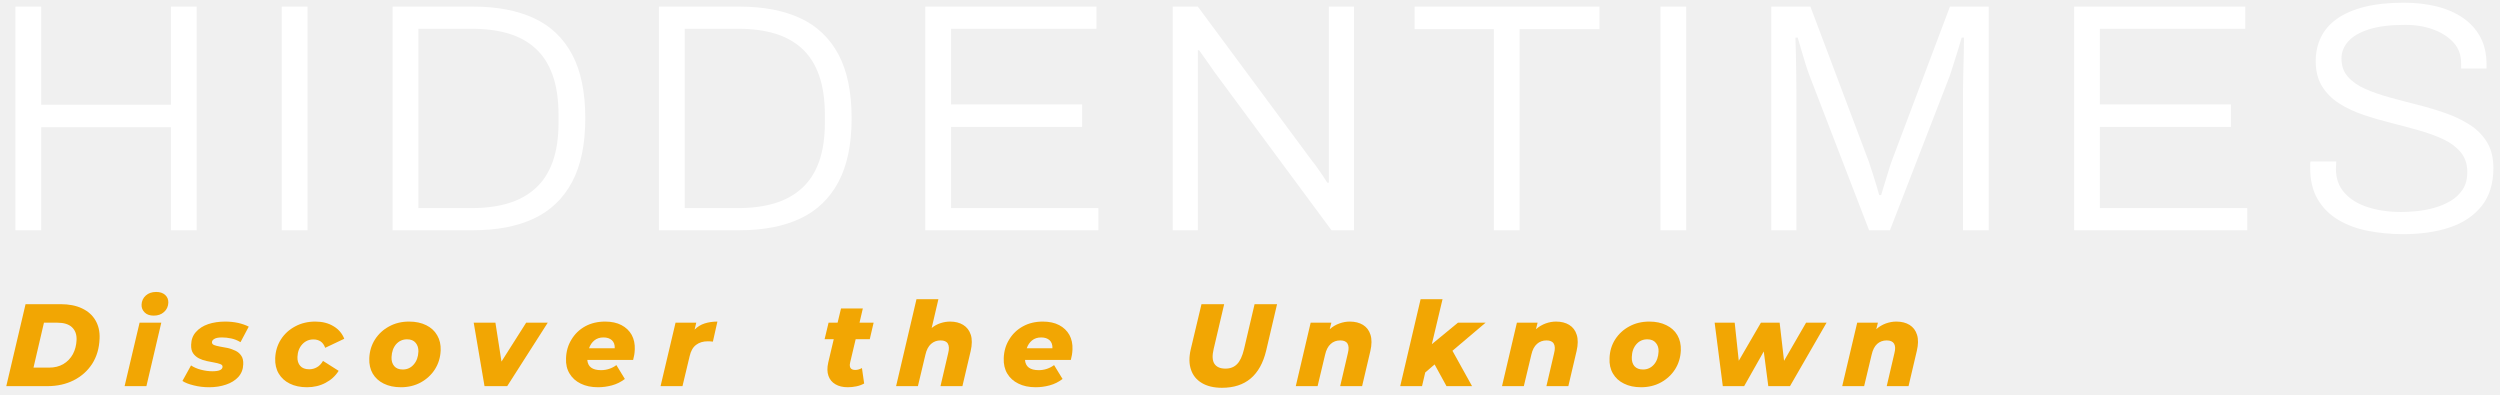
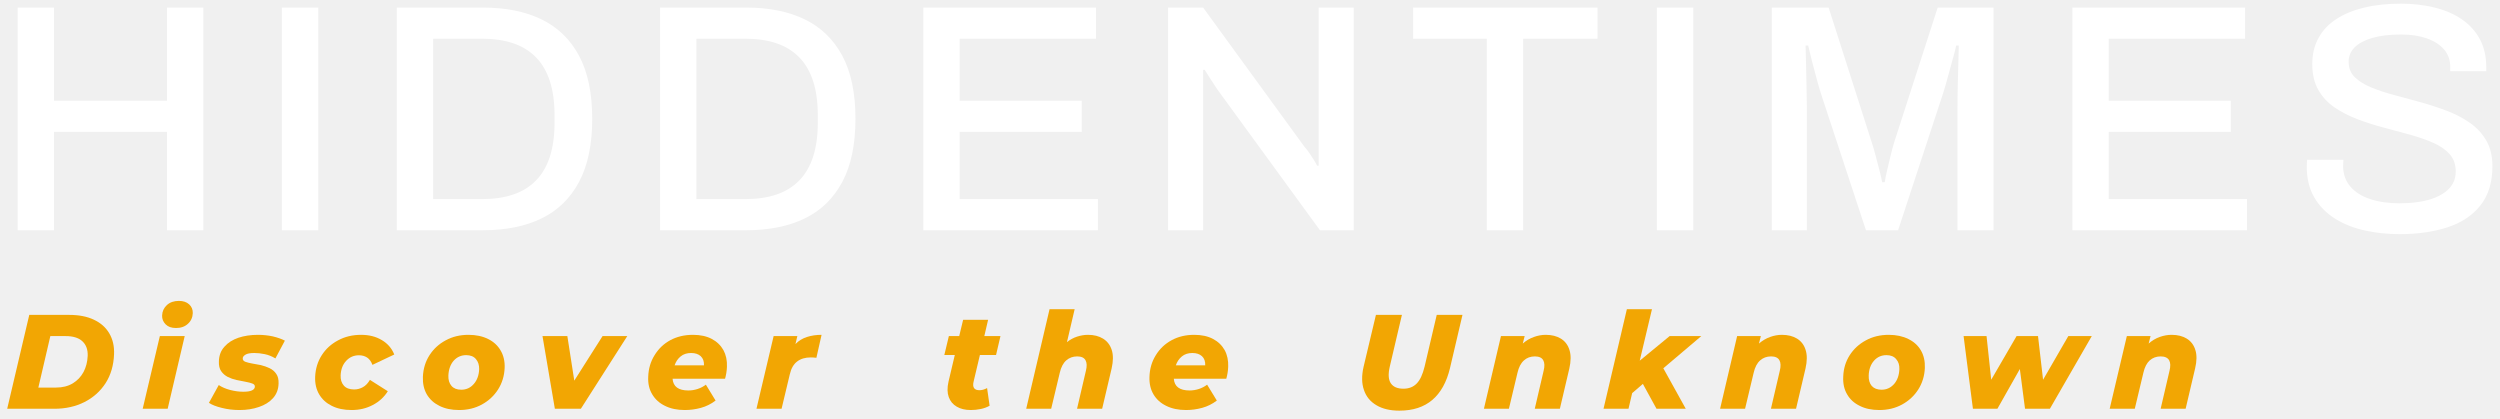
- <svg xmlns="http://www.w3.org/2000/svg" viewBox="512.5 63 2269.28 358" role="img" aria-label="HiddenTimes" class="ht-logo" part="svg">
+ <svg xmlns="http://www.w3.org/2000/svg" viewBox="512.5 89.5 1981.58 331.5" role="img" aria-label="HiddenTimes" class="ht-logo" part="svg">
  <g class="ht-wordmark" part="wordmark" fill="#FFFFFF">
-     <path class="ht-letter" part="letter" style="--i:0" d="M549.88 272L526.5 272L526.5 69L549.88 69L549.88 158.07L667.65 158.07L667.65 69L691.03 69L691.03 272L667.65 272L667.65 178.49L549.88 178.49L549.88 272Z" />
-     <path class="ht-letter" part="letter" style="--i:1" d="M791.64 272L768.26 272L768.26 69L791.64 69L791.64 272Z" />
-     <path class="ht-letter" part="letter" style="--i:2" d="M941.97 272L868.88 272L868.88 69L941.97 69Q974.52 69 997.16 79.51Q1019.8 90.01 1031.78 112.35Q1043.77 134.69 1043.77 170.5L1043.77 170.5Q1043.77 205.71 1031.78 228.2Q1019.8 250.69 997.16 261.35Q974.52 272 941.97 272L941.97 272ZM892.26 89.12L892.26 251.88L941.08 251.88Q959.13 251.88 973.63 247.59Q988.13 243.3 998.49 233.97Q1008.85 224.65 1014.17 209.86Q1019.5 195.06 1019.5 174.05L1019.5 174.05L1019.5 167.84Q1019.5 146.23 1014.17 131.29Q1008.85 116.35 998.64 107.03Q988.43 97.7 973.93 93.41Q959.43 89.12 941.08 89.12L941.08 89.12L892.26 89.12Z" />
-     <path class="ht-letter" part="letter" style="--i:3" d="M1183.73 272L1110.64 272L1110.64 69L1183.73 69Q1216.28 69 1238.92 79.51Q1261.56 90.01 1273.54 112.35Q1285.53 134.69 1285.53 170.5L1285.53 170.5Q1285.53 205.71 1273.54 228.2Q1261.56 250.69 1238.92 261.35Q1216.28 272 1183.73 272L1183.73 272ZM1134.02 89.12L1134.02 251.88L1182.84 251.88Q1200.89 251.88 1215.39 247.59Q1229.89 243.3 1240.25 233.97Q1250.61 224.65 1255.93 209.86Q1261.26 195.06 1261.26 174.05L1261.26 174.05L1261.26 167.84Q1261.26 146.23 1255.93 131.29Q1250.61 116.35 1240.4 107.03Q1230.19 97.7 1215.69 93.41Q1201.19 89.12 1182.84 89.12L1182.84 89.12L1134.02 89.12Z" />
-     <path class="ht-letter" part="letter" style="--i:4" d="M1509.53 272L1352.4 272L1352.4 69L1507.76 69L1507.76 89.12L1375.78 89.12L1375.78 157.78L1494.74 157.78L1494.74 178.19L1375.78 178.19L1375.78 251.88L1509.53 251.88L1509.53 272Z" />
-     <path class="ht-letter" part="letter" style="--i:5" d="M1599.79 272L1577.01 272L1577.01 69L1599.79 69L1703.66 209.27Q1705.44 211.34 1707.95 214.89Q1710.47 218.44 1712.98 222.14Q1715.5 225.84 1717.27 228.8L1717.27 228.8L1718.75 228.8Q1718.75 223.77 1718.75 218.88Q1718.75 214 1718.75 209.27L1718.75 209.27L1718.75 69L1741.54 69L1741.54 272L1721.12 272L1615.18 128.78Q1613.11 125.82 1608.67 119.45Q1604.23 113.09 1600.98 108.65L1600.98 108.65L1599.79 108.65Q1599.79 113.68 1599.79 118.57Q1599.79 123.45 1599.79 128.78L1599.79 128.78L1599.79 272Z" />
-     <path class="ht-letter" part="letter" style="--i:6" d="M1891.86 272L1868.48 272L1868.48 89.42L1796.57 89.42L1796.57 69L1964.36 69L1964.36 89.42L1891.86 89.42L1891.86 272Z" />
-     <path class="ht-letter" part="letter" style="--i:7" d="M2043.09 272L2019.71 272L2019.71 69L2043.09 69L2043.09 272Z" />
-     <path class="ht-letter" part="letter" style="--i:8" d="M2143.1 272L2120.32 272L2120.32 69L2155.83 69L2208.8 209.56Q2210.57 214.59 2212.35 220.36Q2214.12 226.13 2215.75 231.31Q2217.38 236.49 2218.27 240.04L2218.27 240.04L2220.04 240.04Q2221.23 235.9 2223 230.28Q2224.78 224.65 2226.41 219.18Q2228.03 213.7 2229.51 209.56L2229.51 209.56L2282.48 69L2317.7 69L2317.7 272L2294.32 272L2294.32 145.64Q2294.32 138.24 2294.61 128.92Q2294.91 119.6 2295.06 110.72Q2295.21 101.85 2295.21 97.11L2295.21 97.11L2293.13 97.11Q2291.95 101.55 2290.03 107.62Q2288.1 113.68 2286.18 119.9Q2284.26 126.11 2282.48 131.44L2282.48 131.44L2228.03 272L2209.09 272L2154.94 131.44Q2153.17 126.7 2151.39 121.08Q2149.61 115.46 2147.84 109.24Q2146.06 103.03 2144.29 97.11L2144.29 97.11L2142.22 97.11Q2142.51 103.03 2142.66 111.91Q2142.81 120.79 2142.96 129.66Q2143.1 138.54 2143.1 145.64L2143.1 145.64L2143.1 272Z" />
-     <path class="ht-letter" part="letter" style="--i:9" d="M2552.35 272L2395.22 272L2395.22 69L2550.58 69L2550.58 89.12L2418.6 89.12L2418.6 157.78L2537.56 157.78L2537.56 178.19L2418.6 178.19L2418.6 251.88L2552.35 251.88L2552.35 272Z" />
-     <path class="ht-letter" part="letter" style="--i:10" d="M2693.81 275.55L2693.81 275.55Q2677.53 275.55 2662.14 272.59Q2646.76 269.63 2634.92 262.53Q2623.08 255.43 2616.28 243.89Q2609.47 232.35 2609.47 215.18L2609.47 215.18Q2609.47 213.7 2609.47 212.37Q2609.47 211.04 2609.77 209.56L2609.77 209.56L2633.14 209.56Q2633.14 210.74 2633 212.82Q2632.85 214.89 2632.85 216.37L2632.85 216.37Q2632.85 229.39 2640.69 238.12Q2648.53 246.85 2662 251.14Q2675.46 255.43 2692.33 255.43L2692.33 255.43Q2697.95 255.43 2705.79 254.69Q2713.63 253.95 2721.77 251.73Q2729.91 249.51 2736.72 245.52Q2743.52 241.52 2747.81 235.16Q2752.1 228.8 2752.1 219.33L2752.1 219.33Q2752.1 208.38 2746.19 201.28Q2740.27 194.17 2730.65 189.59Q2721.03 185 2708.6 181.45Q2696.18 177.9 2683.16 174.64Q2670.13 171.39 2657.85 167.24Q2645.57 163.1 2635.81 156.89Q2626.04 150.67 2620.27 141.35Q2614.5 132.03 2614.5 118.42L2614.5 118.42Q2614.5 106.58 2619.24 96.82Q2623.97 87.05 2633.74 80.1Q2643.5 73.14 2658.59 69.3Q2673.69 65.45 2694.4 65.45L2694.4 65.45Q2710.08 65.45 2723.7 68.7Q2737.31 71.96 2747.67 78.91Q2758.02 85.87 2763.79 96.37Q2769.56 106.88 2769.56 121.67L2769.56 121.67L2769.56 125.22L2746.48 125.22L2746.48 120.19Q2746.48 109.24 2739.68 101.7Q2732.87 94.15 2721.48 89.86Q2710.08 85.57 2695.58 85.57L2695.58 85.57Q2675.76 85.57 2663.03 89.57Q2650.31 93.56 2644.09 100.52Q2637.88 107.47 2637.88 116.05L2637.88 116.05Q2637.88 126.11 2643.8 132.77Q2649.72 139.43 2659.48 143.72Q2669.25 148.01 2681.53 151.41Q2693.81 154.82 2706.83 158.07Q2719.85 161.33 2732.13 165.62Q2744.41 169.91 2754.32 176.27Q2764.24 182.63 2770.01 192.1Q2775.78 201.57 2775.78 215.48L2775.78 215.48Q2775.78 236.49 2765.27 249.81Q2754.77 263.12 2736.42 269.34Q2718.07 275.55 2693.81 275.55Z" />
+     <path class="ht-letter" part="letter" style="--i:0" d="M555.32 272L526.5 272L526.5 95.5L555.32 95.5L555.32 169.34L644.85 169.34L644.85 95.5L673.67 95.5L673.67 272L644.85 272L644.85 194.04L555.32 194.04L555.32 272Z" />
+     <path class="ht-letter" part="letter" style="--i:1" d="M764.75 272L735.93 272L735.93 95.5L764.75 95.5L764.75 272Z" />
+     <path class="ht-letter" part="letter" style="--i:2" d="M895.2 272L827.02 272L827.02 95.5L895.2 95.5Q922.47 95.5 941.77 104.89Q961.07 114.28 971.49 133.71Q981.91 153.13 981.91 183.75L981.91 183.75Q981.91 214.11 971.49 233.66Q961.07 253.22 941.77 262.61Q922.47 272 895.2 272L895.2 272ZM855.84 120.2L855.84 247.3L894.94 247.3Q908.58 247.3 919.26 243.7Q929.94 240.1 937.27 232.63Q944.6 225.17 948.33 213.72Q952.06 202.27 952.06 186.58L952.06 186.58L952.06 181.18Q952.06 165.23 948.33 153.78Q944.6 142.33 937.27 134.87Q929.94 127.4 919.26 123.8Q908.58 120.2 894.94 120.2L894.94 120.2L855.84 120.2Z" />
+     <path class="ht-letter" part="letter" style="--i:3" d="M1103.86 272L1035.68 272L1035.68 95.5L1103.86 95.5Q1131.13 95.5 1150.43 104.89Q1169.73 114.28 1180.15 133.71Q1190.57 153.13 1190.57 183.75L1190.57 183.75Q1190.57 214.11 1180.15 233.66Q1169.73 253.22 1150.43 262.61Q1131.13 272 1103.86 272L1103.86 272ZM1064.5 120.2L1064.5 247.3L1103.6 247.3Q1117.24 247.3 1127.92 243.7Q1138.6 240.1 1145.93 232.63Q1153.26 225.17 1156.99 213.72Q1160.72 202.27 1160.72 186.58L1160.72 186.58L1160.72 181.18Q1160.72 165.23 1156.99 153.78Q1153.26 142.33 1145.93 134.87Q1138.6 127.4 1127.92 123.8Q1117.24 120.2 1103.6 120.2L1103.6 120.2L1064.5 120.2Z" />
+     <path class="ht-letter" part="letter" style="--i:4" d="M1382.76 272L1244.34 272L1244.34 95.5L1381.22 95.5L1381.22 120.2L1273.16 120.2L1273.16 169.34L1369.9 169.34L1369.9 194.04L1273.16 194.04L1273.16 247.3L1382.76 247.3L1382.76 272Z" />
+     <path class="ht-letter" part="letter" style="--i:5" d="M1466.13 272L1438.34 272L1438.34 95.5L1466.13 95.5L1546.66 206.13Q1548.2 207.68 1550.13 210.51Q1552.06 213.34 1553.86 216.17Q1555.66 219 1556.44 220.8L1556.44 220.8L1557.72 220.8Q1557.72 216.94 1557.72 213.34Q1557.72 209.74 1557.72 206.13L1557.72 206.13L1557.72 95.5L1585.51 95.5L1585.51 272L1558.75 272L1477.19 160.08Q1475.13 156.99 1472.05 152.23Q1468.96 147.47 1467.41 144.9L1467.41 144.9L1466.13 144.9Q1466.13 148.5 1466.13 152.23Q1466.13 155.96 1466.13 160.08L1466.13 160.08L1466.13 272Z" />
+     <path class="ht-letter" part="letter" style="--i:6" d="M1719.81 272L1690.99 272L1690.99 120.2L1632.59 120.2L1632.59 95.5L1778.73 95.5L1778.73 120.2L1719.81 120.2L1719.81 272Z" />
+     <path class="ht-letter" part="letter" style="--i:7" d="M1854.63 272L1825.81 272L1825.81 95.5L1854.63 95.5L1854.63 272Z" />
+     <path class="ht-letter" part="letter" style="--i:8" d="M1944.69 272L1916.9 272L1916.9 95.5L1961.93 95.5L1996.15 202.53Q1997.69 207.16 1999.23 213.08Q2000.78 219 2002.19 224.4Q2003.61 229.8 2004.38 233.92L2004.38 233.92L2006.44 233.92Q2006.95 230.06 2008.24 224.66Q2009.52 219.26 2010.94 213.34Q2012.35 207.42 2013.9 202.27L2013.9 202.27L2048.37 95.5L2092.63 95.5L2092.63 272L2064.07 272L2064.07 175.26Q2064.07 165.48 2064.33 154.93Q2064.58 144.38 2064.84 136.15Q2065.1 127.92 2065.1 125.6L2065.1 125.6L2063.04 125.6Q2062.53 128.43 2060.6 135.25Q2058.67 142.07 2056.61 149.79Q2054.55 157.51 2052.75 163.17L2052.75 163.17L2016.99 272L1991.51 272L1955.75 163.42Q1954.21 158.54 1952.41 151.85Q1950.61 145.16 1948.8 138.21Q1947 131.26 1945.72 125.6L1945.72 125.6L1943.66 125.6Q1943.92 131.78 1944.04 140.78Q1944.17 149.79 1944.43 158.92Q1944.69 168.06 1944.69 175.26L1944.69 175.26L1944.69 272Z" />
+     <path class="ht-letter" part="letter" style="--i:9" d="M2293.57 272L2155.15 272L2155.15 95.5L2292.03 95.5L2292.03 120.2L2183.97 120.2L2183.97 169.34L2280.71 169.34L2280.71 194.04L2183.97 194.04L2183.97 247.3L2293.57 247.3L2293.57 272Z" />
+     <path class="ht-letter" part="letter" style="--i:10" d="M2414.49 275.09L2414.49 275.09Q2400.08 275.09 2386.7 272.13Q2373.33 269.17 2363.03 262.61Q2352.74 256.05 2346.82 245.89Q2340.91 235.72 2340.91 221.57L2340.91 221.57Q2340.91 220.03 2341.04 218.61Q2341.16 217.2 2341.16 216.17L2341.16 216.17L2369.98 216.17Q2369.98 216.94 2369.85 218.48Q2369.72 220.03 2369.72 221.06L2369.72 221.06Q2369.72 230.58 2375.38 237.27Q2381.04 243.96 2391.21 247.3Q2401.37 250.65 2414.49 250.65L2414.49 250.65Q2421.7 250.65 2428.39 249.74Q2435.07 248.84 2440.61 246.91Q2446.14 244.98 2450.25 242.03Q2454.37 239.07 2456.69 234.95Q2459 230.83 2459 225.43L2459 225.43Q2459 217.2 2454.24 211.79Q2449.48 206.39 2441.38 202.79Q2433.27 199.19 2423.11 196.36Q2412.95 193.53 2402.14 190.7Q2391.34 187.87 2381.17 184.01Q2371.01 180.15 2362.91 174.62Q2354.8 169.08 2350.04 160.72Q2345.28 152.36 2345.28 140.27L2345.28 140.27Q2345.28 128.69 2350.17 119.69Q2355.06 110.68 2364.32 104.63Q2373.58 98.59 2386.45 95.5Q2399.31 92.41 2415.52 92.41L2415.52 92.41Q2429.41 92.41 2441.76 95.37Q2454.11 98.33 2463.38 104.51Q2472.64 110.68 2477.91 120.2Q2483.19 129.72 2483.19 142.84L2483.19 142.84L2483.19 145.93L2454.63 145.93L2454.63 142.58Q2454.63 134.35 2449.74 128.69Q2444.85 123.03 2436.1 119.94Q2427.36 116.85 2415.78 116.85L2415.78 116.85Q2402.14 116.85 2392.88 119.56Q2383.62 122.26 2378.86 127.02Q2374.1 131.78 2374.1 138.47L2374.1 138.47Q2374.1 145.93 2378.99 150.69Q2383.87 155.45 2391.98 158.79Q2400.08 162.14 2410.25 164.84Q2420.41 167.54 2431.09 170.5Q2441.76 173.46 2451.93 177.32Q2462.09 181.18 2470.19 186.84Q2478.3 192.5 2483.19 200.86Q2488.08 209.22 2488.08 221.31L2488.08 221.31Q2488.08 240.35 2478.56 252.32Q2469.04 264.28 2452.44 269.68Q2435.85 275.09 2414.49 275.09Z" />
  </g>
  <g class="ht-tagline" part="tagline" fill="#F2A603">
    <path class="ht-tagline-letter" part="tagline-letter" style="--i:0" d="M555.6 413.5L518.2 413.5L535.7 339.1L567.5 339.1Q578.9 339.1 586.9 342.9Q595 346.7 599.1 353.7Q603.3 360.8 602.9 370.3L602.9 370.3Q602.4 383.5 596.2 393.2Q589.9 402.9 579.4 408.2Q568.9 413.5 555.6 413.5L555.6 413.5ZM552.4 355.9L542.9 396.7L556.9 396.7Q564.6 396.7 570.1 393.4Q575.6 390.1 578.7 384.4Q581.7 378.7 582 371.6L582 371.6Q582.3 364.2 577.8 360Q573.4 355.9 564.5 355.9L564.5 355.9L552.4 355.9Z" />
    <path class="ht-tagline-letter" part="tagline-letter" style="--i:1" d="M645.4 413.5L625.6 413.5L639.2 355.9L658.9 355.9L645.4 413.5ZM652 349.5L652 349.5Q646.7 349.5 643.8 346.6Q640.8 343.6 641 339.5L641 339.5Q641.2 334.6 644.8 331.3Q648.4 328 654.3 328L654.3 328Q659.5 328 662.5 330.8Q665.4 333.5 665.3 337.7L665.3 337.7Q665.1 342.9 661.4 346.2Q657.8 349.5 652 349.5Z" />
    <path class="ht-tagline-letter" part="tagline-letter" style="--i:2" d="M702.4 414.5L702.4 414.5Q694.9 414.5 688.3 412.8Q681.7 411.2 678.1 408.8L678.1 408.8L685.9 394.7Q689.6 397.2 694.9 398.6Q700.3 400 705.3 400L705.3 400Q710.1 400 712.3 398.9Q714.5 397.8 714.5 395.9L714.5 395.9Q714.6 394.3 712.5 393.5Q710.4 392.7 707.1 392.1Q703.7 391.5 700 390.7Q696.3 389.9 693.1 388.3Q689.8 386.6 687.8 383.7Q685.8 380.8 686 375.9L686 375.9Q686.2 368.9 690.4 364.3Q694.5 359.6 701.5 357.2Q708.4 354.9 717 354.9L717 354.9Q723 354.9 728.6 356.1Q734.2 357.4 738.3 359.5L738.3 359.5L730.8 373.6Q726.7 371.1 722.3 370.2Q717.9 369.3 714.1 369.3L714.1 369.3Q709.2 369.3 707.1 370.6Q704.9 371.9 704.9 373.6L704.9 373.6Q704.8 375.3 706.8 376.2Q708.9 377 712.2 377.6Q715.5 378.1 719.3 378.9Q723 379.8 726.3 381.4Q729.6 383 731.5 385.9Q733.5 388.7 733.3 393.6L733.3 393.6Q733.1 400.5 728.8 405.2Q724.6 409.8 717.7 412.1Q710.8 414.5 702.4 414.5Z" />
    <path class="ht-tagline-letter" part="tagline-letter" style="--i:3" d="M791.2 414.5L791.2 414.5Q782.1 414.5 775.5 411.2Q769 408 765.5 402.1Q762 396.2 762.3 388.2L762.3 388.2Q762.7 378.6 767.5 371.1Q772.3 363.6 780.4 359.3Q788.5 354.9 798.7 354.9L798.7 354.9Q808.3 354.9 815.2 359.1Q822.1 363.2 825 370.5L825 370.5L807.7 378.7Q806.2 374.7 803.5 372.9Q800.7 371.1 797 371.1L797 371.1Q791 371.1 786.9 375.5Q782.8 379.9 782.5 387L782.5 387Q782.3 392 785 395.1Q787.7 398.2 793.2 398.2L793.2 398.2Q796.9 398.2 800.1 396.4Q803.3 394.7 805.7 390.6L805.7 390.6L819.9 399.6Q815.5 406.6 808 410.5Q800.5 414.5 791.2 414.5Z" />
    <path class="ht-tagline-letter" part="tagline-letter" style="--i:4" d="M876.4 414.5L876.4 414.5Q867.4 414.5 860.8 411.2Q854.3 408 850.8 402.1Q847.4 396.2 847.7 388.2L847.7 388.2Q848.1 378.6 852.9 371.1Q857.7 363.6 865.7 359.3Q873.7 354.9 883.8 354.9L883.8 354.9Q892.8 354.9 899.4 358.2Q905.9 361.4 909.3 367.3Q912.8 373.2 912.5 381.1L912.5 381.1Q912.1 390.6 907.3 398.2Q902.5 405.7 894.5 410.1Q886.5 414.5 876.4 414.5ZM878.1 398.4L878.1 398.4Q884.1 398.4 888 393.9Q892 389.4 892.3 382.1L892.3 382.1Q892.4 377.3 889.8 374.2Q887.2 371 882 371L882 371Q876.1 371 872.1 375.4Q868.2 379.9 867.9 387.2L867.9 387.2Q867.7 392.3 870.4 395.4Q873 398.4 878.1 398.4Z" />
    <path class="ht-tagline-letter" part="tagline-letter" style="--i:5" d="M972.9 413.5L952.3 413.5L942.5 355.9L962.2 355.9L967.7 391.2L990.1 355.9L1009.7 355.9L972.9 413.5Z" />
    <path class="ht-tagline-letter" part="tagline-letter" style="--i:6" d="M1055.3 414.5L1055.3 414.5Q1046.2 414.5 1039.6 411.2Q1033 408 1029.5 402.1Q1025.9 396.2 1026.3 388.2L1026.3 388.2Q1026.6 378.6 1031.3 371.1Q1035.9 363.5 1043.7 359.2Q1051.6 354.9 1061.8 354.9L1061.8 354.9Q1070.5 354.9 1076.6 358.1Q1082.7 361.3 1085.9 367Q1089 372.7 1088.7 380.2L1088.7 380.2Q1088.6 382.8 1088.2 385.2Q1087.8 387.6 1087.2 389.7L1087.2 389.7L1045.6 389.7Q1046.3 399 1058.1 399L1058.1 399Q1061.9 399 1065.5 397.8Q1069.1 396.6 1072 394.4L1072 394.4L1079.7 407Q1074.3 411.1 1068 412.8Q1061.7 414.5 1055.3 414.5ZM1047.2 379.1L1047.2 379.1L1070.5 379.1Q1070.7 374.4 1067.9 371.8Q1065.1 369.3 1060.3 369.3L1060.3 369.3Q1055.3 369.3 1052 372Q1048.7 374.7 1047.2 379.1Z" />
    <path class="ht-tagline-letter" part="tagline-letter" style="--i:7" d="M1132 413.5L1112.1 413.5L1125.7 355.9L1144.5 355.9L1143 362.2Q1146.8 358.3 1152.1 356.6Q1157.4 354.9 1163.7 354.9L1163.7 354.9L1159.6 373.1Q1157.2 372.8 1155.1 372.8L1155.1 372.8Q1148.6 372.8 1144.4 376Q1140.1 379.2 1138.5 386.3L1138.5 386.3L1132 413.5Z" />
    <path class="ht-tagline-letter" part="tagline-letter" style="--i:8" d="M1282 414.5L1282 414.5Q1275.3 414.5 1270.8 411.8Q1266.3 409.2 1264.5 404.2Q1262.7 399.2 1264.3 392.1L1264.3 392.1L1269.3 370.9L1261 370.9L1264.6 355.9L1272.8 355.9L1275.9 343L1295.7 343L1292.7 355.9L1305.5 355.9L1302 370.9L1289.2 370.9L1284.2 392Q1282.6 398.8 1288.9 398.8L1288.9 398.8Q1291.7 398.8 1294.9 397.1L1294.9 397.1L1296.9 411.1Q1293.7 412.9 1289.8 413.7Q1285.9 414.5 1282 414.5Z" />
    <path class="ht-tagline-letter" part="tagline-letter" style="--i:9" d="M1374.9 354.9L1374.9 354.9Q1381.9 354.9 1386.8 357.9Q1391.8 361 1393.7 366.9Q1395.6 372.8 1393.6 381.6L1393.6 381.6L1386.1 413.5L1366.2 413.5L1373.2 383.5Q1374.6 378 1372.9 375Q1371.2 372 1366.3 372L1366.3 372Q1361.2 372 1357.6 375.2Q1354 378.4 1352.5 385L1352.5 385L1345.7 413.5L1325.9 413.5L1344.4 334.6L1364.3 334.6L1358.2 360.7Q1361.9 357.7 1366.3 356.3Q1370.6 354.9 1374.9 354.9Z" />
    <path class="ht-tagline-letter" part="tagline-letter" style="--i:10" d="M1452.6 414.5L1452.6 414.5Q1443.5 414.5 1436.9 411.2Q1430.3 408 1426.8 402.1Q1423.3 396.2 1423.6 388.2L1423.6 388.2Q1423.9 378.6 1428.6 371.1Q1433.2 363.5 1441.1 359.2Q1448.9 354.9 1459.1 354.9L1459.1 354.9Q1467.8 354.9 1473.9 358.1Q1480 361.3 1483.2 367Q1486.3 372.7 1486 380.2L1486 380.2Q1485.9 382.8 1485.5 385.2Q1485.1 387.6 1484.5 389.7L1484.5 389.7L1442.9 389.7Q1443.6 399 1455.4 399L1455.4 399Q1459.2 399 1462.8 397.8Q1466.4 396.6 1469.3 394.4L1469.3 394.4L1477 407Q1471.6 411.1 1465.3 412.8Q1459 414.5 1452.6 414.5ZM1444.5 379.1L1444.5 379.1L1467.8 379.1Q1468 374.4 1465.2 371.8Q1462.4 369.3 1457.6 369.3L1457.6 369.3Q1452.6 369.3 1449.3 372Q1446 374.7 1444.5 379.1Z" />
    <path class="ht-tagline-letter" part="tagline-letter" style="--i:11" d="M1621.7 415L1621.7 415Q1610.7 415 1603.5 410.7Q1596.2 406.4 1593.6 398.6Q1590.9 390.9 1593.3 380.3L1593.3 380.3L1603.1 339.1L1623.7 339.1L1614.1 380Q1612 389 1614.9 393.3Q1617.8 397.6 1624.9 397.6L1624.9 397.6Q1631.4 397.6 1635.4 393.5Q1639.4 389.5 1641.7 380L1641.7 380L1651.3 339.1L1671.7 339.1L1661.8 381.3Q1657.8 398 1647.8 406.5Q1637.8 415 1621.7 415Z" />
    <path class="ht-tagline-letter" part="tagline-letter" style="--i:12" d="M1737.7 354.9L1737.7 354.9Q1744.8 354.9 1749.7 357.9Q1754.7 361 1756.5 366.9Q1758.4 372.8 1756.4 381.6L1756.4 381.6L1748.9 413.5L1729 413.5L1736 383.5Q1737.4 378 1735.7 375Q1734 372 1729.1 372L1729.1 372Q1723.9 372 1720.4 375.2Q1716.8 378.4 1715.3 385L1715.3 385L1708.5 413.5L1688.7 413.5L1702.2 355.9L1721 355.9L1719.5 361.8Q1723.5 358.3 1728.3 356.6Q1733 354.9 1737.7 354.9Z" />
    <path class="ht-tagline-letter" part="tagline-letter" style="--i:13" d="M1803.3 413.5L1783.5 413.5L1802 334.6L1821.9 334.6L1812.2 375.4L1835.9 355.9L1861 355.9L1830.9 381.4L1848.7 413.5L1825.5 413.5L1814.7 393.8L1806.2 401.1L1803.3 413.5Z" />
    <path class="ht-tagline-letter" part="tagline-letter" style="--i:14" d="M1924.9 354.9L1924.9 354.9Q1932 354.9 1936.9 357.9Q1941.9 361 1943.7 366.9Q1945.6 372.8 1943.6 381.6L1943.6 381.6L1936.1 413.5L1916.2 413.5L1923.2 383.5Q1924.6 378 1922.9 375Q1921.2 372 1916.3 372L1916.3 372Q1911.2 372 1907.6 375.2Q1904 378.4 1902.5 385L1902.5 385L1895.7 413.5L1875.9 413.5L1889.4 355.9L1908.2 355.9L1906.7 361.8Q1910.8 358.3 1915.5 356.6Q1920.2 354.9 1924.9 354.9Z" />
    <path class="ht-tagline-letter" part="tagline-letter" style="--i:15" d="M2002.1 414.5L2002.1 414.5Q1993.1 414.5 1986.6 411.2Q1980 408 1976.6 402.1Q1973.1 396.2 1973.5 388.2L1973.5 388.2Q1973.8 378.6 1978.6 371.1Q1983.4 363.6 1991.4 359.3Q1999.4 354.9 2009.6 354.9L2009.6 354.9Q2018.5 354.9 2025.1 358.2Q2031.7 361.4 2035.1 367.3Q2038.5 373.2 2038.2 381.1L2038.2 381.1Q2037.8 390.6 2033 398.2Q2028.2 405.7 2020.2 410.1Q2012.2 414.5 2002.1 414.5ZM2003.9 398.4L2003.9 398.4Q2009.8 398.4 2013.8 393.9Q2017.7 389.4 2018 382.1L2018 382.1Q2018.2 377.3 2015.5 374.2Q2012.9 371 2007.8 371L2007.8 371Q2001.8 371 1997.9 375.4Q1993.9 379.9 1993.7 387.2L1993.7 387.2Q1993.5 392.3 1996.1 395.4Q1998.8 398.4 2003.9 398.4Z" />
    <path class="ht-tagline-letter" part="tagline-letter" style="--i:16" d="M2095.7 413.5L2076.3 413.5L2068.9 355.9L2087.1 355.9L2090.8 390.5L2110.9 355.9L2127.9 355.9L2131.9 390.5L2151.9 355.9L2170.5 355.9L2137.3 413.5L2117.6 413.5L2113.5 382L2095.7 413.5Z" />
    <path class="ht-tagline-letter" part="tagline-letter" style="--i:17" d="M2233.8 354.9L2233.8 354.9Q2240.9 354.9 2245.8 357.9Q2250.8 361 2252.6 366.9Q2254.5 372.8 2252.4 381.6L2252.4 381.6L2244.9 413.5L2225.1 413.5L2232.1 383.5Q2233.5 378 2231.8 375Q2230 372 2225.1 372L2225.1 372Q2220 372 2216.4 375.2Q2212.9 378.4 2211.4 385L2211.4 385L2204.6 413.5L2184.7 413.5L2198.3 355.9L2217.1 355.9L2215.6 361.8Q2219.6 358.3 2224.3 356.6Q2229.1 354.9 2233.8 354.9Z" />
  </g>
</svg>
